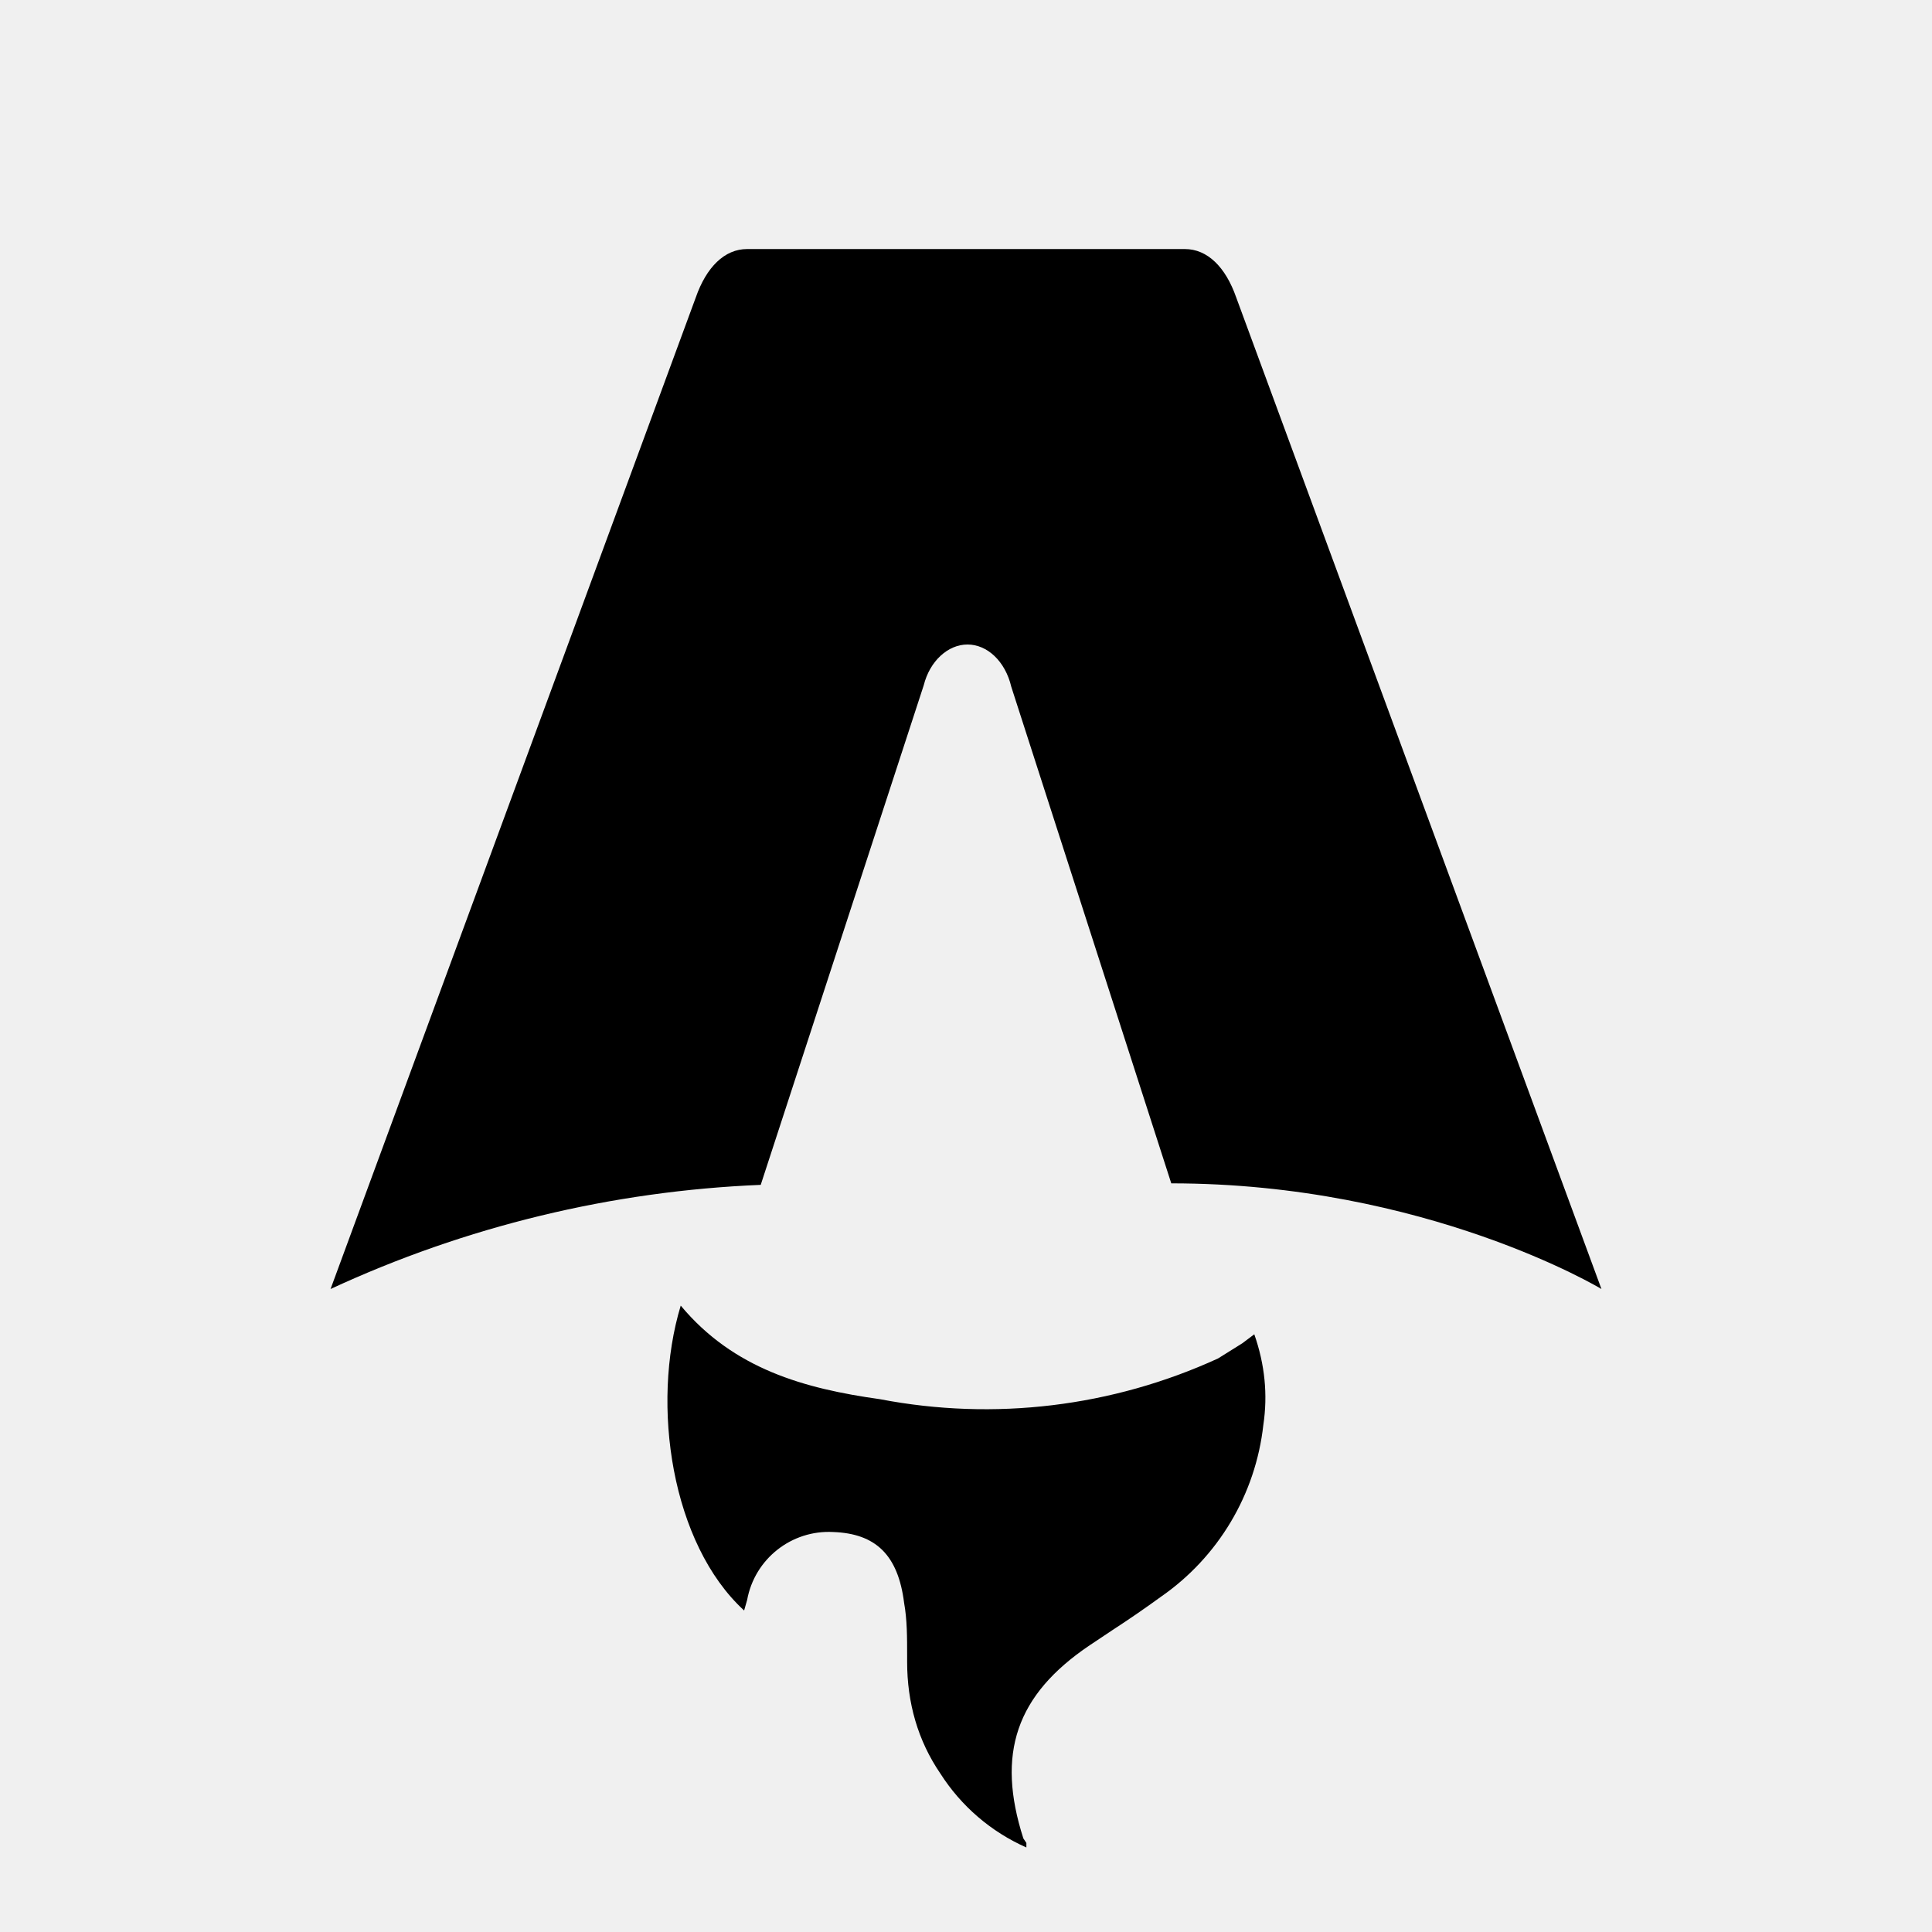
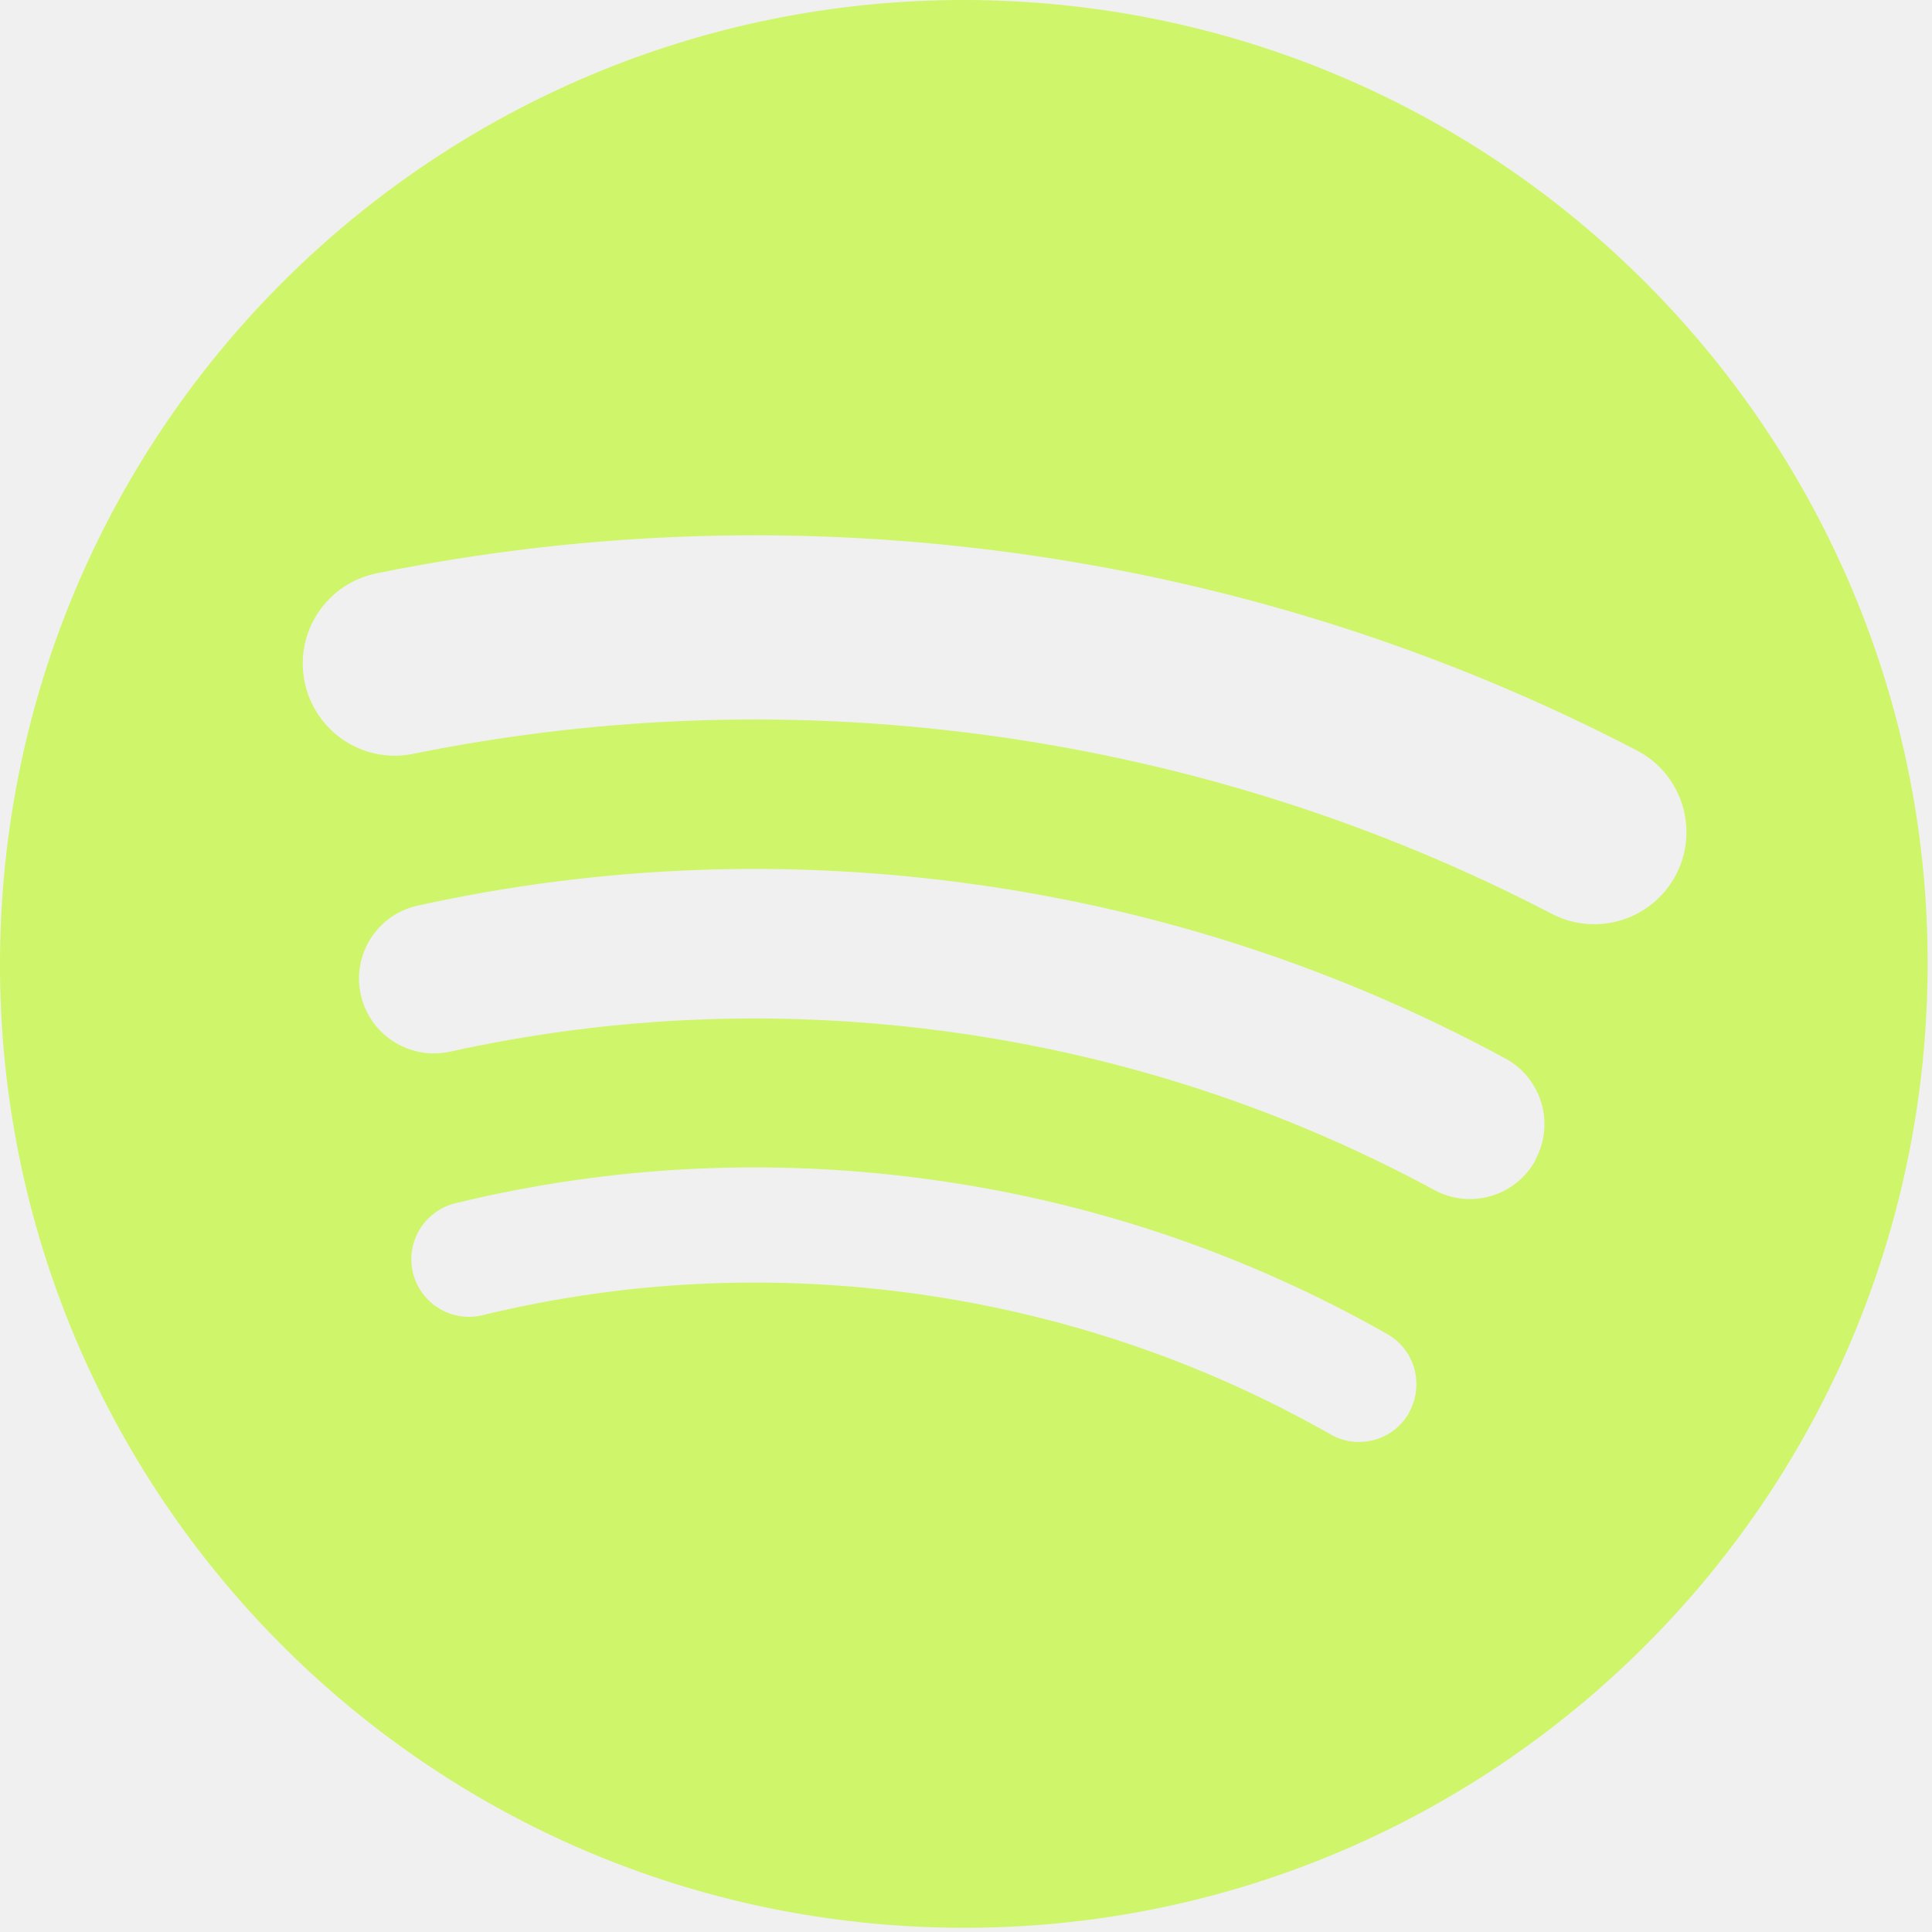
- <svg xmlns="http://www.w3.org/2000/svg" fill="none" viewBox="0 0 128 128">
-   <path d="M50.4 78.5a75.1 75.1 0 0 0-28.5 6.9l24.2-65.7c.7-2 1.9-3.2 3.4-3.2h29c1.5 0 2.7 1.2 3.4 3.2l24.2 65.7s-11.6-7-28.5-7L67 45.5c-.4-1.7-1.6-2.8-2.9-2.8-1.3 0-2.5 1.1-2.9 2.7L50.4 78.5Zm-1.1 28.2Zm-4.2-20.2c-2 6.6-.6 15.8 4.2 20.2a17.5 17.5 0 0 1 .2-.7 5.5 5.5 0 0 1 5.7-4.5c2.8.1 4.3 1.5 4.7 4.7.2 1.1.2 2.3.2 3.5v.4c0 2.7.7 5.2 2.2 7.4a13 13 0 0 0 5.7 4.9v-.3l-.2-.3c-1.8-5.6-.5-9.5 4.4-12.8l1.5-1a73 73 0 0 0 3.2-2.2 16 16 0 0 0 6.8-11.4c.3-2 .1-4-.6-6l-.8.6-1.6 1a37 37 0 0 1-22.4 2.7c-5-.7-9.7-2-13.2-6.2Z" />
-   <style>
-         path { fill: #000; }
-         @media (prefers-color-scheme: dark) {
-             path { fill: #FFF; }
-         }
-     </style>
+ <svg xmlns="http://www.w3.org/2000/svg" width="80" height="80" viewBox="0 0 80 80" fill="none">
+   <path d="M41.5 0.032C19.475 -0.838 0.91 16.308 0.032 38.333C-0.845 60.358 16.301 78.924 38.326 79.794C60.351 80.671 78.91 63.525 79.788 41.5C80.665 19.475 63.518 0.909 41.5 0.032ZM58.347 58.504C57.848 59.381 56.885 59.816 55.944 59.688C55.651 59.645 55.366 59.552 55.095 59.395C49.817 56.392 44.068 54.438 38.005 53.582C31.943 52.733 25.88 53.026 19.982 54.459C18.705 54.773 17.414 53.982 17.1 52.705C16.786 51.428 17.578 50.137 18.855 49.823C25.338 48.247 32.007 47.926 38.669 48.861C45.331 49.795 51.65 51.949 57.449 55.244C58.59 55.893 58.989 57.348 58.34 58.496L58.347 58.504ZM63.59 48.026C62.776 49.531 60.894 50.094 59.389 49.274C53.212 45.936 46.536 43.739 39.525 42.755C32.521 41.771 25.488 42.035 18.634 43.547C18.263 43.625 17.892 43.639 17.535 43.59C16.287 43.411 15.224 42.484 14.939 41.186C14.568 39.517 15.631 37.862 17.3 37.498C24.875 35.83 32.642 35.537 40.38 36.621C48.119 37.705 55.501 40.13 62.327 43.825C63.832 44.638 64.396 46.521 63.575 48.026H63.59ZM69.403 36.215C68.639 37.684 67.042 38.454 65.487 38.233C65.066 38.176 64.652 38.048 64.26 37.841C57.071 34.103 49.332 31.636 41.251 30.494C33.17 29.36 25.046 29.603 17.107 31.215C15.046 31.636 13.035 30.302 12.614 28.233C12.193 26.172 13.527 24.161 15.595 23.74C24.383 21.957 33.377 21.686 42.313 22.941C51.25 24.197 59.824 26.935 67.776 31.072C69.645 32.042 70.373 34.346 69.403 36.215Z" fill="#CFF56A" />
</svg>
